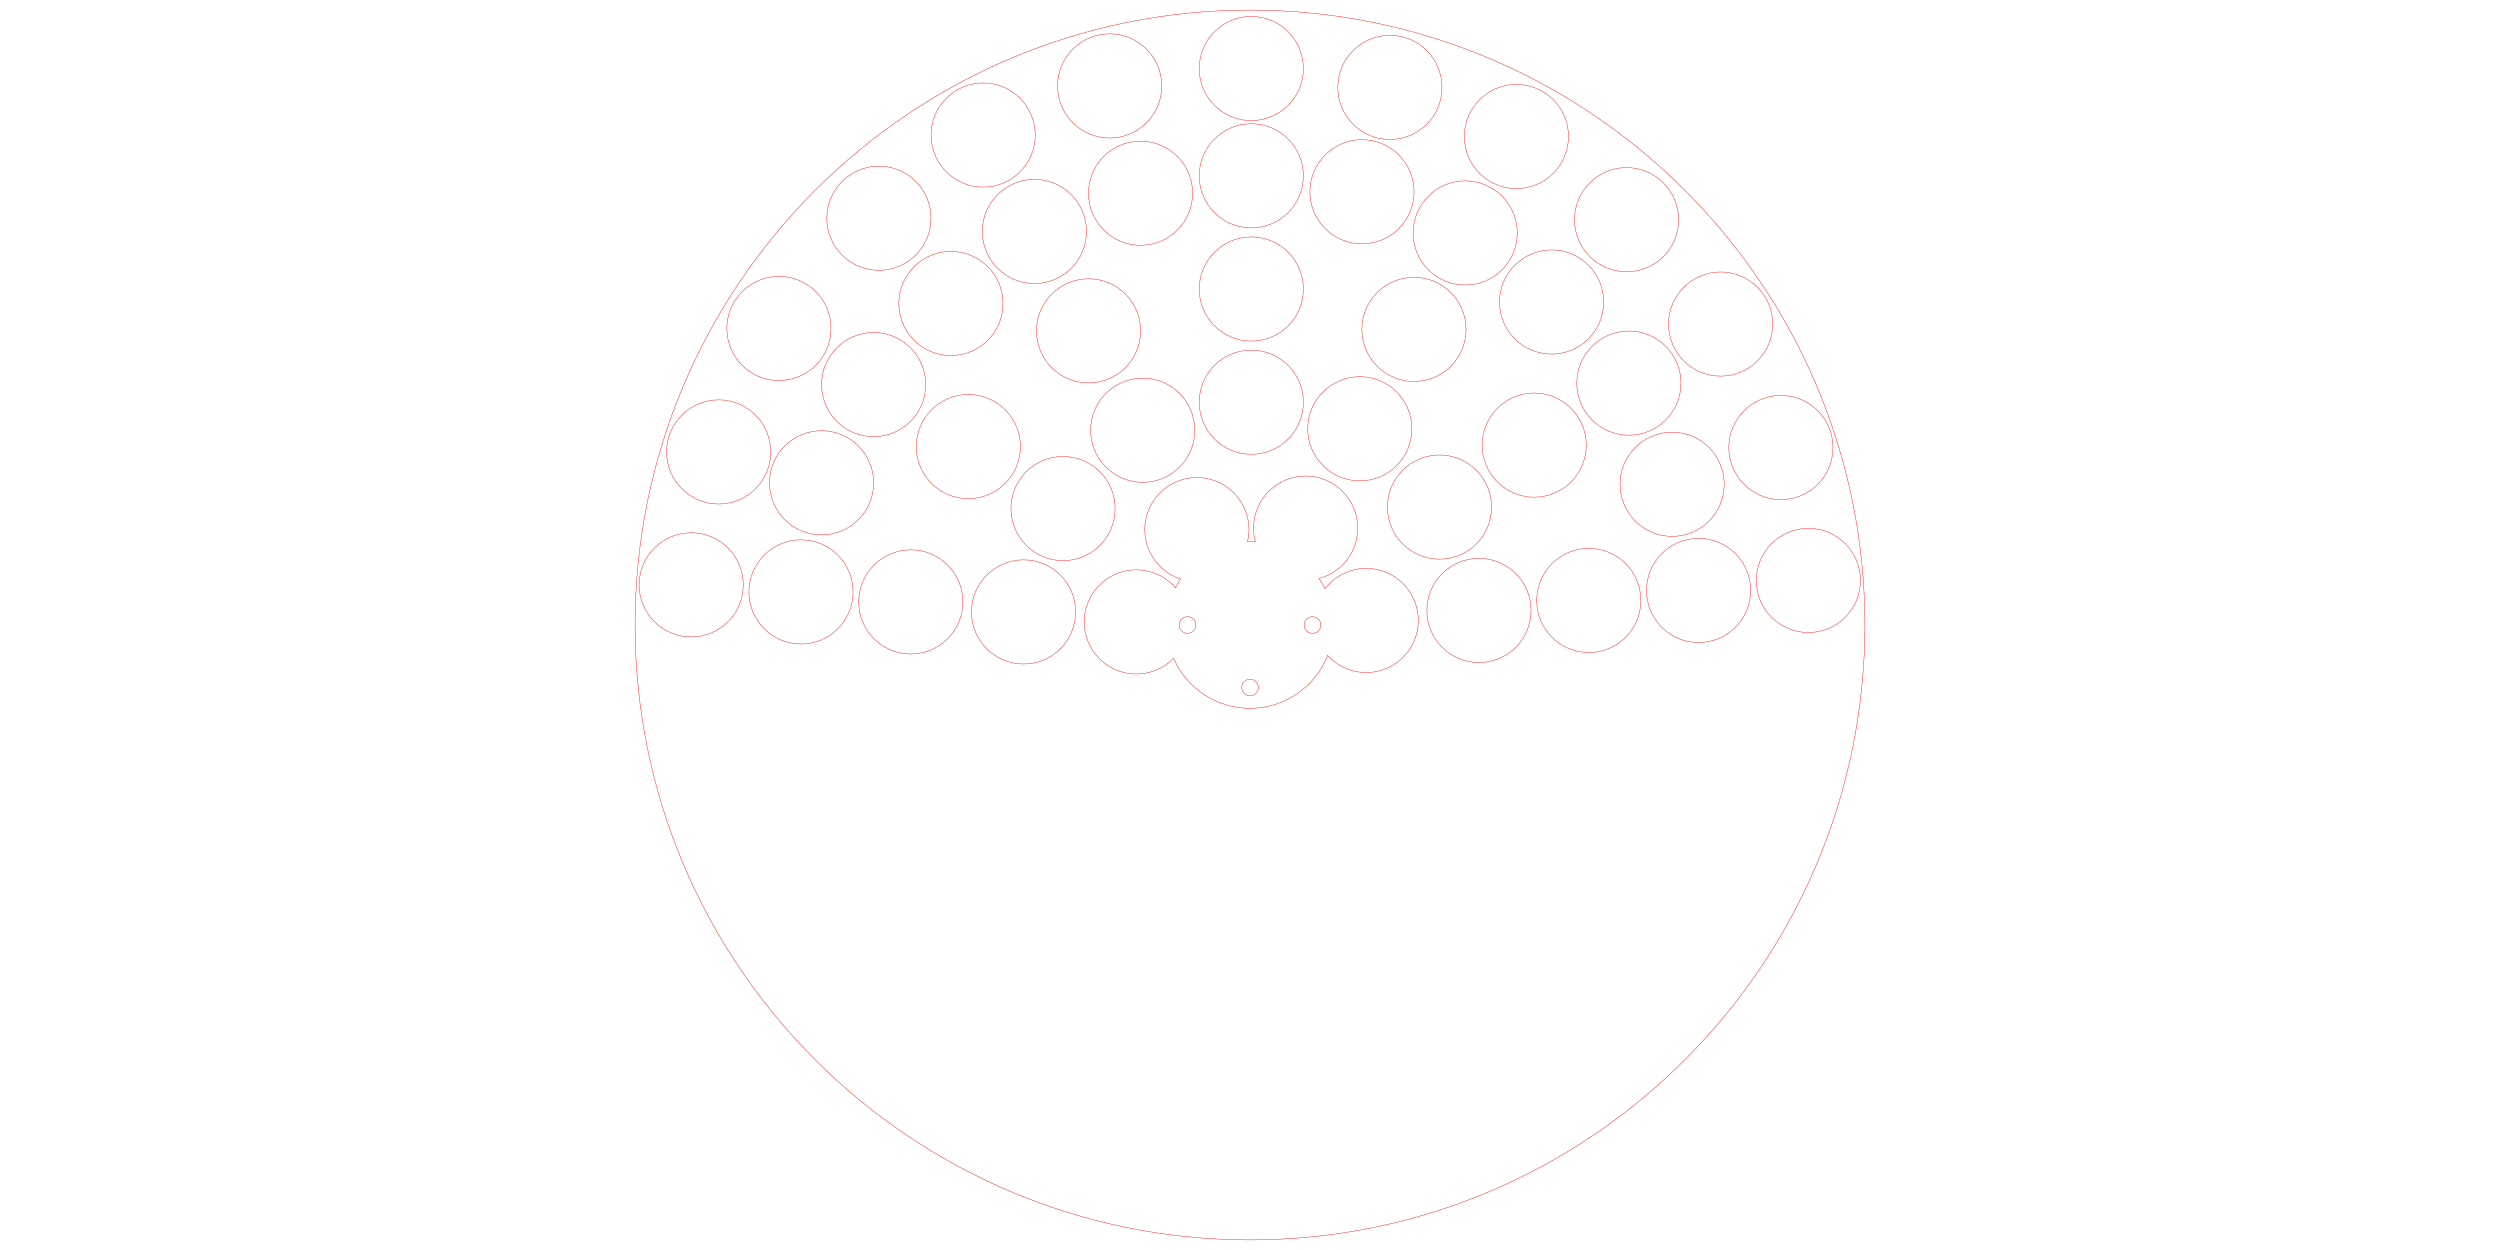
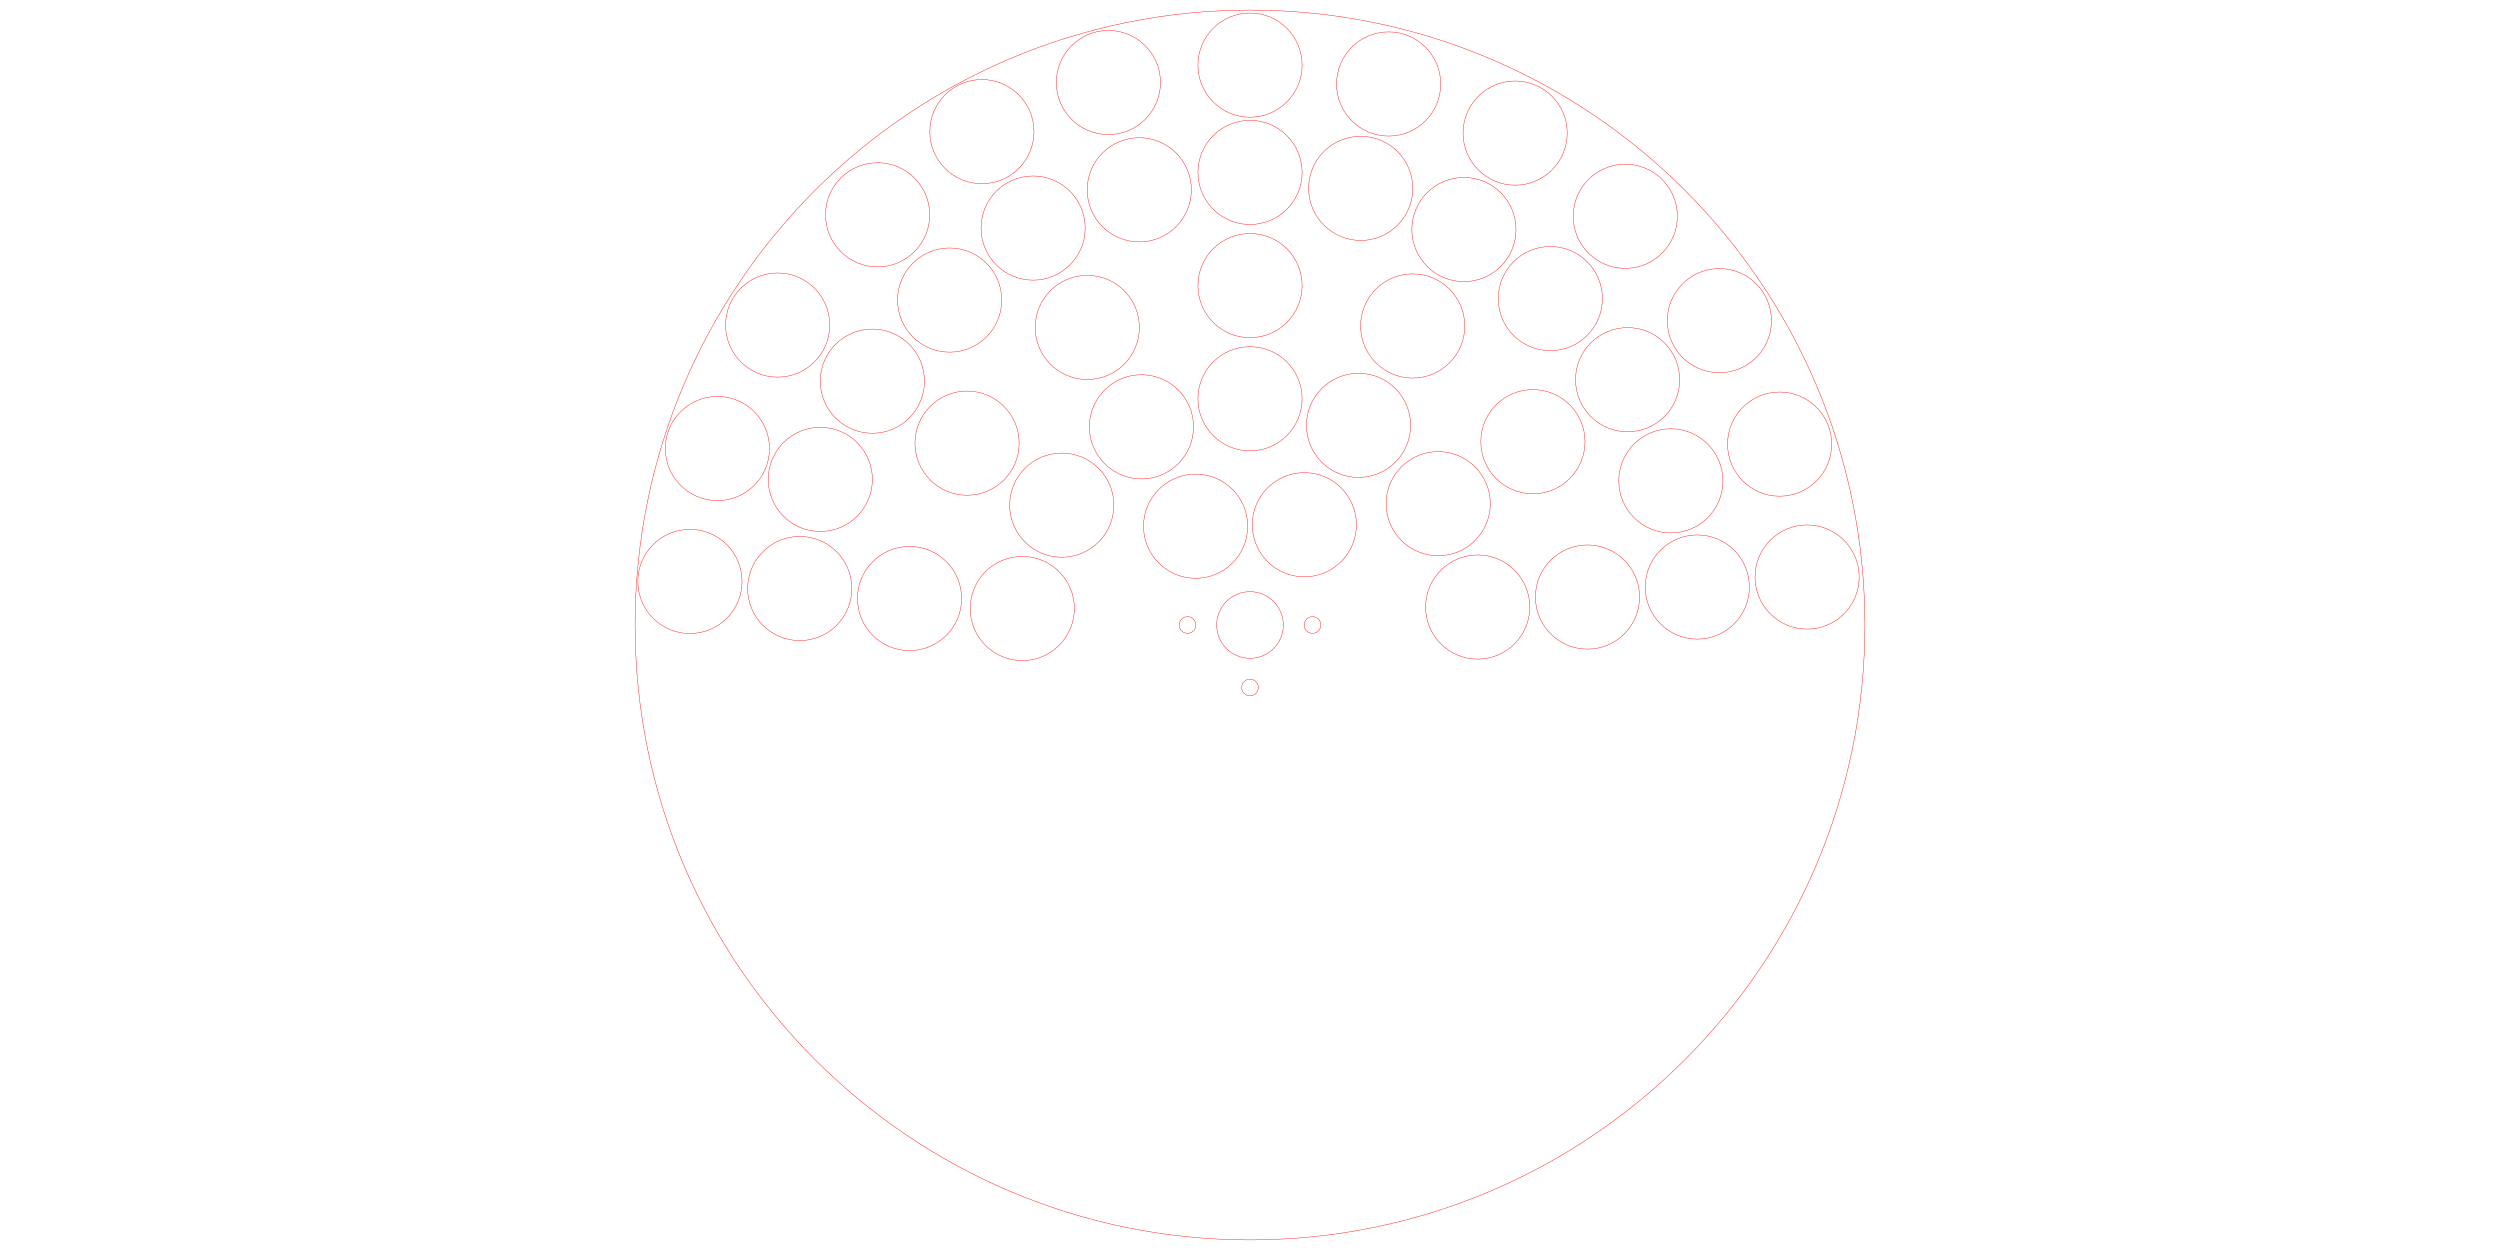
<svg xmlns="http://www.w3.org/2000/svg" id="Laag_1" data-name="Laag 1" width="60cm" height="30cm" viewBox="0 0 1700.787 850.394">
  <circle cx="850.394" cy="425.197" r="418.328" fill="none" stroke="red" stroke-miterlimit="10" stroke-width="0.283" />
-   <circle cx="851.273" cy="273.619" r="35.433" fill="none" stroke="red" stroke-miterlimit="10" stroke-width="0.283" />
-   <circle cx="851.273" cy="196.619" r="35.433" fill="none" stroke="red" stroke-miterlimit="10" stroke-width="0.283" />
-   <circle cx="851.273" cy="119.619" r="35.433" fill="none" stroke="red" stroke-miterlimit="10" stroke-width="0.283" />
-   <circle cx="851.273" cy="46.619" r="35.433" fill="none" stroke="red" stroke-miterlimit="10" stroke-width="0.283" />
-   <circle cx="777.406" cy="292.697" r="35.433" fill="none" stroke="red" stroke-miterlimit="10" stroke-width="0.283" />
-   <circle cx="740.557" cy="225.087" r="35.433" fill="none" stroke="red" stroke-miterlimit="10" stroke-width="0.283" />
-   <circle cx="703.708" cy="157.477" r="35.433" fill="none" stroke="red" stroke-miterlimit="10" stroke-width="0.283" />
-   <circle cx="668.859" cy="91.866" r="35.433" fill="none" stroke="red" stroke-miterlimit="10" stroke-width="0.283" />
-   <circle cx="723.194" cy="345.979" r="35.433" fill="none" stroke="red" stroke-miterlimit="10" stroke-width="0.283" />
-   <circle cx="658.77" cy="303.805" r="35.433" fill="none" stroke="red" stroke-miterlimit="10" stroke-width="0.283" />
-   <circle cx="594.347" cy="261.632" r="35.433" fill="none" stroke="red" stroke-miterlimit="10" stroke-width="0.283" />
-   <circle cx="529.923" cy="223.458" r="35.433" fill="none" stroke="red" stroke-miterlimit="10" stroke-width="0.283" />
-   <circle cx="488.923" cy="307.458" r="35.433" fill="none" stroke="red" stroke-miterlimit="10" stroke-width="0.283" />
-   <circle cx="558.923" cy="328.458" r="35.433" fill="none" stroke="red" stroke-miterlimit="10" stroke-width="0.283" />
-   <circle cx="597.923" cy="148.458" r="35.433" fill="none" stroke="red" stroke-miterlimit="10" stroke-width="0.283" />
-   <circle cx="646.923" cy="206.458" r="35.433" fill="none" stroke="red" stroke-miterlimit="10" stroke-width="0.283" />
-   <circle cx="754.923" cy="58.458" r="35.433" fill="none" stroke="red" stroke-miterlimit="10" stroke-width="0.283" />
-   <circle cx="775.923" cy="131.458" r="35.433" fill="none" stroke="red" stroke-miterlimit="10" stroke-width="0.283" />
-   <circle cx="696.331" cy="416.294" r="35.433" fill="none" stroke="red" stroke-miterlimit="10" stroke-width="0.283" />
-   <circle cx="619.632" cy="409.49" r="35.433" fill="none" stroke="red" stroke-miterlimit="10" stroke-width="0.283" />
-   <circle cx="544.934" cy="402.685" r="35.433" fill="none" stroke="red" stroke-miterlimit="10" stroke-width="0.283" />
-   <circle cx="470.235" cy="397.88" r="35.433" fill="none" stroke="red" stroke-miterlimit="10" stroke-width="0.283" />
-   <circle cx="925.089" cy="291.697" r="35.433" fill="none" stroke="red" stroke-miterlimit="10" stroke-width="0.283" />
-   <circle cx="961.938" cy="224.087" r="35.433" fill="none" stroke="red" stroke-miterlimit="10" stroke-width="0.283" />
-   <circle cx="996.787" cy="158.477" r="35.433" fill="none" stroke="red" stroke-miterlimit="10" stroke-width="0.283" />
-   <circle cx="1031.636" cy="92.866" r="35.433" fill="none" stroke="red" stroke-miterlimit="10" stroke-width="0.283" />
-   <circle cx="979.301" cy="344.979" r="35.433" fill="none" stroke="red" stroke-miterlimit="10" stroke-width="0.283" />
-   <circle cx="1043.725" cy="302.805" r="35.433" fill="none" stroke="red" stroke-miterlimit="10" stroke-width="0.283" />
-   <circle cx="1108.148" cy="260.632" r="35.433" fill="none" stroke="red" stroke-miterlimit="10" stroke-width="0.283" />
-   <circle cx="1170.572" cy="220.458" r="35.433" fill="none" stroke="red" stroke-miterlimit="10" stroke-width="0.283" />
-   <circle cx="1211.572" cy="304.458" r="35.433" fill="none" stroke="red" stroke-miterlimit="10" stroke-width="0.283" />
-   <circle cx="1137.572" cy="329.458" r="35.433" fill="none" stroke="red" stroke-miterlimit="10" stroke-width="0.283" />
-   <circle cx="1106.572" cy="149.458" r="35.433" fill="none" stroke="red" stroke-miterlimit="10" stroke-width="0.283" />
-   <circle cx="1055.572" cy="205.458" r="35.433" fill="none" stroke="red" stroke-miterlimit="10" stroke-width="0.283" />
-   <circle cx="945.572" cy="59.458" r="35.433" fill="none" stroke="red" stroke-miterlimit="10" stroke-width="0.283" />
-   <circle cx="926.572" cy="130.458" r="35.433" fill="none" stroke="red" stroke-miterlimit="10" stroke-width="0.283" />
-   <circle cx="1006.164" cy="415.294" r="35.433" fill="none" stroke="red" stroke-miterlimit="10" stroke-width="0.283" />
-   <circle cx="1080.863" cy="408.49" r="35.433" fill="none" stroke="red" stroke-miterlimit="10" stroke-width="0.283" />
-   <circle cx="1155.561" cy="401.685" r="35.433" fill="none" stroke="red" stroke-miterlimit="10" stroke-width="0.283" />
-   <circle cx="1230.26" cy="394.88" r="35.433" fill="none" stroke="red" stroke-miterlimit="10" stroke-width="0.283" />
-   <path d="M964.76,418.968a35.428,35.428,0,0,0-63.345-18.508,56.637,56.637,0,0,0-3.997-6.939,35.433,35.433,0,1,0-43.352-24.885c-1.216-.078-2.438-.131-3.673-.131-.563,0-1.12.026-1.679.042a35.437,35.437,0,1,0-45.609,25.385,56.623,56.623,0,0,0-3.395,5.867,35.428,35.428,0,1,0-1.303,48.023,56.694,56.694,0,0,0,104.776-1.96,35.431,35.431,0,0,0,61.575-26.894Z" fill="none" stroke="red" stroke-miterlimit="10" stroke-width="0.283" />
+   <circle cx="850.412" cy="271.302" r="35.433" fill="none" stroke="red" stroke-miterlimit="10" stroke-width="0.283" />
+   <circle cx="850.412" cy="194.302" r="35.433" fill="none" stroke="red" stroke-miterlimit="10" stroke-width="0.283" />
+   <circle cx="850.412" cy="117.302" r="35.433" fill="none" stroke="red" stroke-miterlimit="10" stroke-width="0.283" />
+   <circle cx="850.412" cy="44.302" r="35.433" fill="none" stroke="red" stroke-miterlimit="10" stroke-width="0.283" />
+   <circle cx="813.395" cy="357.99" r="35.433" fill="none" stroke="red" stroke-miterlimit="10" stroke-width="0.283" />
+   <circle cx="776.546" cy="290.379" r="35.433" fill="none" stroke="red" stroke-miterlimit="10" stroke-width="0.283" />
+   <circle cx="739.696" cy="222.769" r="35.433" fill="none" stroke="red" stroke-miterlimit="10" stroke-width="0.283" />
+   <circle cx="702.847" cy="155.159" r="35.433" fill="none" stroke="red" stroke-miterlimit="10" stroke-width="0.283" />
+   <circle cx="667.998" cy="89.549" r="35.433" fill="none" stroke="red" stroke-miterlimit="10" stroke-width="0.283" />
+   <circle cx="722.333" cy="343.661" r="35.433" fill="none" stroke="red" stroke-miterlimit="10" stroke-width="0.283" />
+   <circle cx="657.909" cy="301.487" r="35.433" fill="none" stroke="red" stroke-miterlimit="10" stroke-width="0.283" />
+   <circle cx="593.486" cy="259.314" r="35.433" fill="none" stroke="red" stroke-miterlimit="10" stroke-width="0.283" />
+   <circle cx="529.062" cy="221.14" r="35.433" fill="none" stroke="red" stroke-miterlimit="10" stroke-width="0.283" />
+   <circle cx="488.062" cy="305.14" r="35.433" fill="none" stroke="red" stroke-miterlimit="10" stroke-width="0.283" />
+   <circle cx="558.062" cy="326.14" r="35.433" fill="none" stroke="red" stroke-miterlimit="10" stroke-width="0.283" />
+   <circle cx="597.062" cy="146.14" r="35.433" fill="none" stroke="red" stroke-miterlimit="10" stroke-width="0.283" />
+   <circle cx="646.062" cy="204.14" r="35.433" fill="none" stroke="red" stroke-miterlimit="10" stroke-width="0.283" />
+   <circle cx="754.062" cy="56.14" r="35.433" fill="none" stroke="red" stroke-miterlimit="10" stroke-width="0.283" />
+   <circle cx="775.062" cy="129.14" r="35.433" fill="none" stroke="red" stroke-miterlimit="10" stroke-width="0.283" />
+   <circle cx="695.47" cy="413.977" r="35.433" fill="none" stroke="red" stroke-miterlimit="10" stroke-width="0.283" />
+   <circle cx="618.772" cy="407.172" r="35.433" fill="none" stroke="red" stroke-miterlimit="10" stroke-width="0.283" />
+   <circle cx="544.073" cy="400.367" r="35.433" fill="none" stroke="red" stroke-miterlimit="10" stroke-width="0.283" />
+   <circle cx="469.374" cy="395.562" r="35.433" fill="none" stroke="red" stroke-miterlimit="10" stroke-width="0.283" />
+   <circle cx="887.379" cy="356.99" r="35.433" fill="none" stroke="red" stroke-miterlimit="10" stroke-width="0.283" />
+   <circle cx="924.228" cy="289.379" r="35.433" fill="none" stroke="red" stroke-miterlimit="10" stroke-width="0.283" />
+   <circle cx="961.077" cy="221.769" r="35.433" fill="none" stroke="red" stroke-miterlimit="10" stroke-width="0.283" />
+   <circle cx="995.926" cy="156.159" r="35.433" fill="none" stroke="red" stroke-miterlimit="10" stroke-width="0.283" />
+   <circle cx="1030.775" cy="90.549" r="35.433" fill="none" stroke="red" stroke-miterlimit="10" stroke-width="0.283" />
+   <circle cx="978.441" cy="342.661" r="35.433" fill="none" stroke="red" stroke-miterlimit="10" stroke-width="0.283" />
+   <circle cx="1042.864" cy="300.487" r="35.433" fill="none" stroke="red" stroke-miterlimit="10" stroke-width="0.283" />
+   <circle cx="1107.288" cy="258.314" r="35.433" fill="none" stroke="red" stroke-miterlimit="10" stroke-width="0.283" />
+   <circle cx="1169.711" cy="218.14" r="35.433" fill="none" stroke="red" stroke-miterlimit="10" stroke-width="0.283" />
+   <circle cx="1210.711" cy="302.14" r="35.433" fill="none" stroke="red" stroke-miterlimit="10" stroke-width="0.283" />
+   <circle cx="1136.711" cy="327.14" r="35.433" fill="none" stroke="red" stroke-miterlimit="10" stroke-width="0.283" />
+   <circle cx="1105.711" cy="147.14" r="35.433" fill="none" stroke="red" stroke-miterlimit="10" stroke-width="0.283" />
+   <circle cx="1054.711" cy="203.14" r="35.433" fill="none" stroke="red" stroke-miterlimit="10" stroke-width="0.283" />
+   <circle cx="944.711" cy="57.14" r="35.433" fill="none" stroke="red" stroke-miterlimit="10" stroke-width="0.283" />
+   <circle cx="925.711" cy="128.14" r="35.433" fill="none" stroke="red" stroke-miterlimit="10" stroke-width="0.283" />
+   <circle cx="1005.303" cy="412.977" r="35.433" fill="none" stroke="red" stroke-miterlimit="10" stroke-width="0.283" />
+   <circle cx="1080.002" cy="406.172" r="35.433" fill="none" stroke="red" stroke-miterlimit="10" stroke-width="0.283" />
+   <circle cx="1154.701" cy="399.367" r="35.433" fill="none" stroke="red" stroke-miterlimit="10" stroke-width="0.283" />
+   <circle cx="1229.399" cy="392.562" r="35.433" fill="none" stroke="red" stroke-miterlimit="10" stroke-width="0.283" />
+   <circle cx="850.394" cy="425.197" r="22.677" fill="none" stroke="red" stroke-miterlimit="10" stroke-width="0.283" />
  <circle cx="807.874" cy="425.197" r="5.669" fill="none" stroke="red" stroke-miterlimit="10" stroke-width="0.283" />
  <circle cx="892.913" cy="425.197" r="5.669" fill="none" stroke="red" stroke-miterlimit="10" stroke-width="0.283" />
  <circle cx="850.394" cy="467.717" r="5.669" fill="none" stroke="red" stroke-miterlimit="10" stroke-width="0.283" />
</svg>
